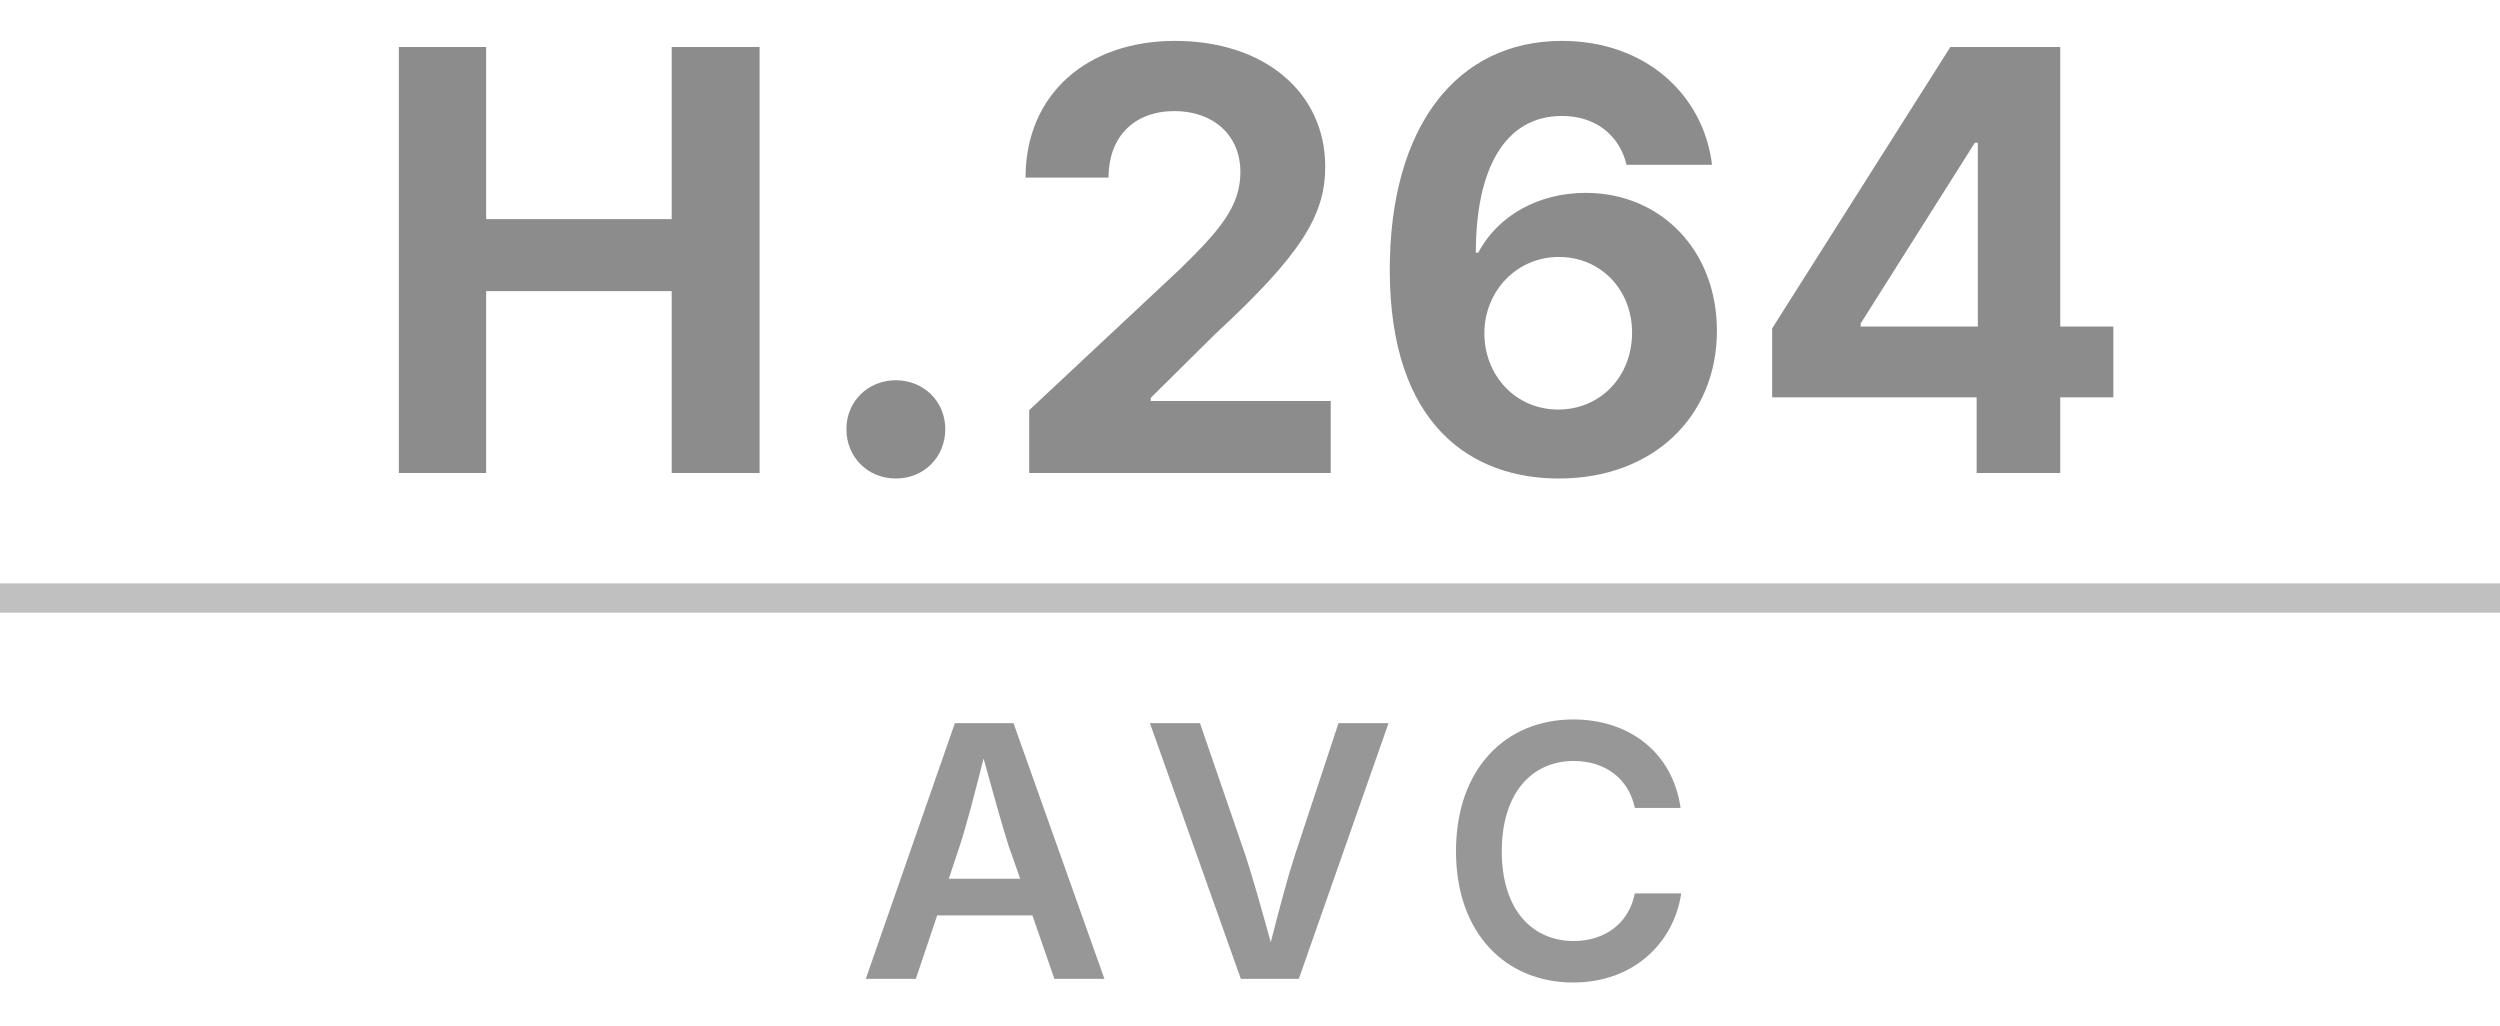
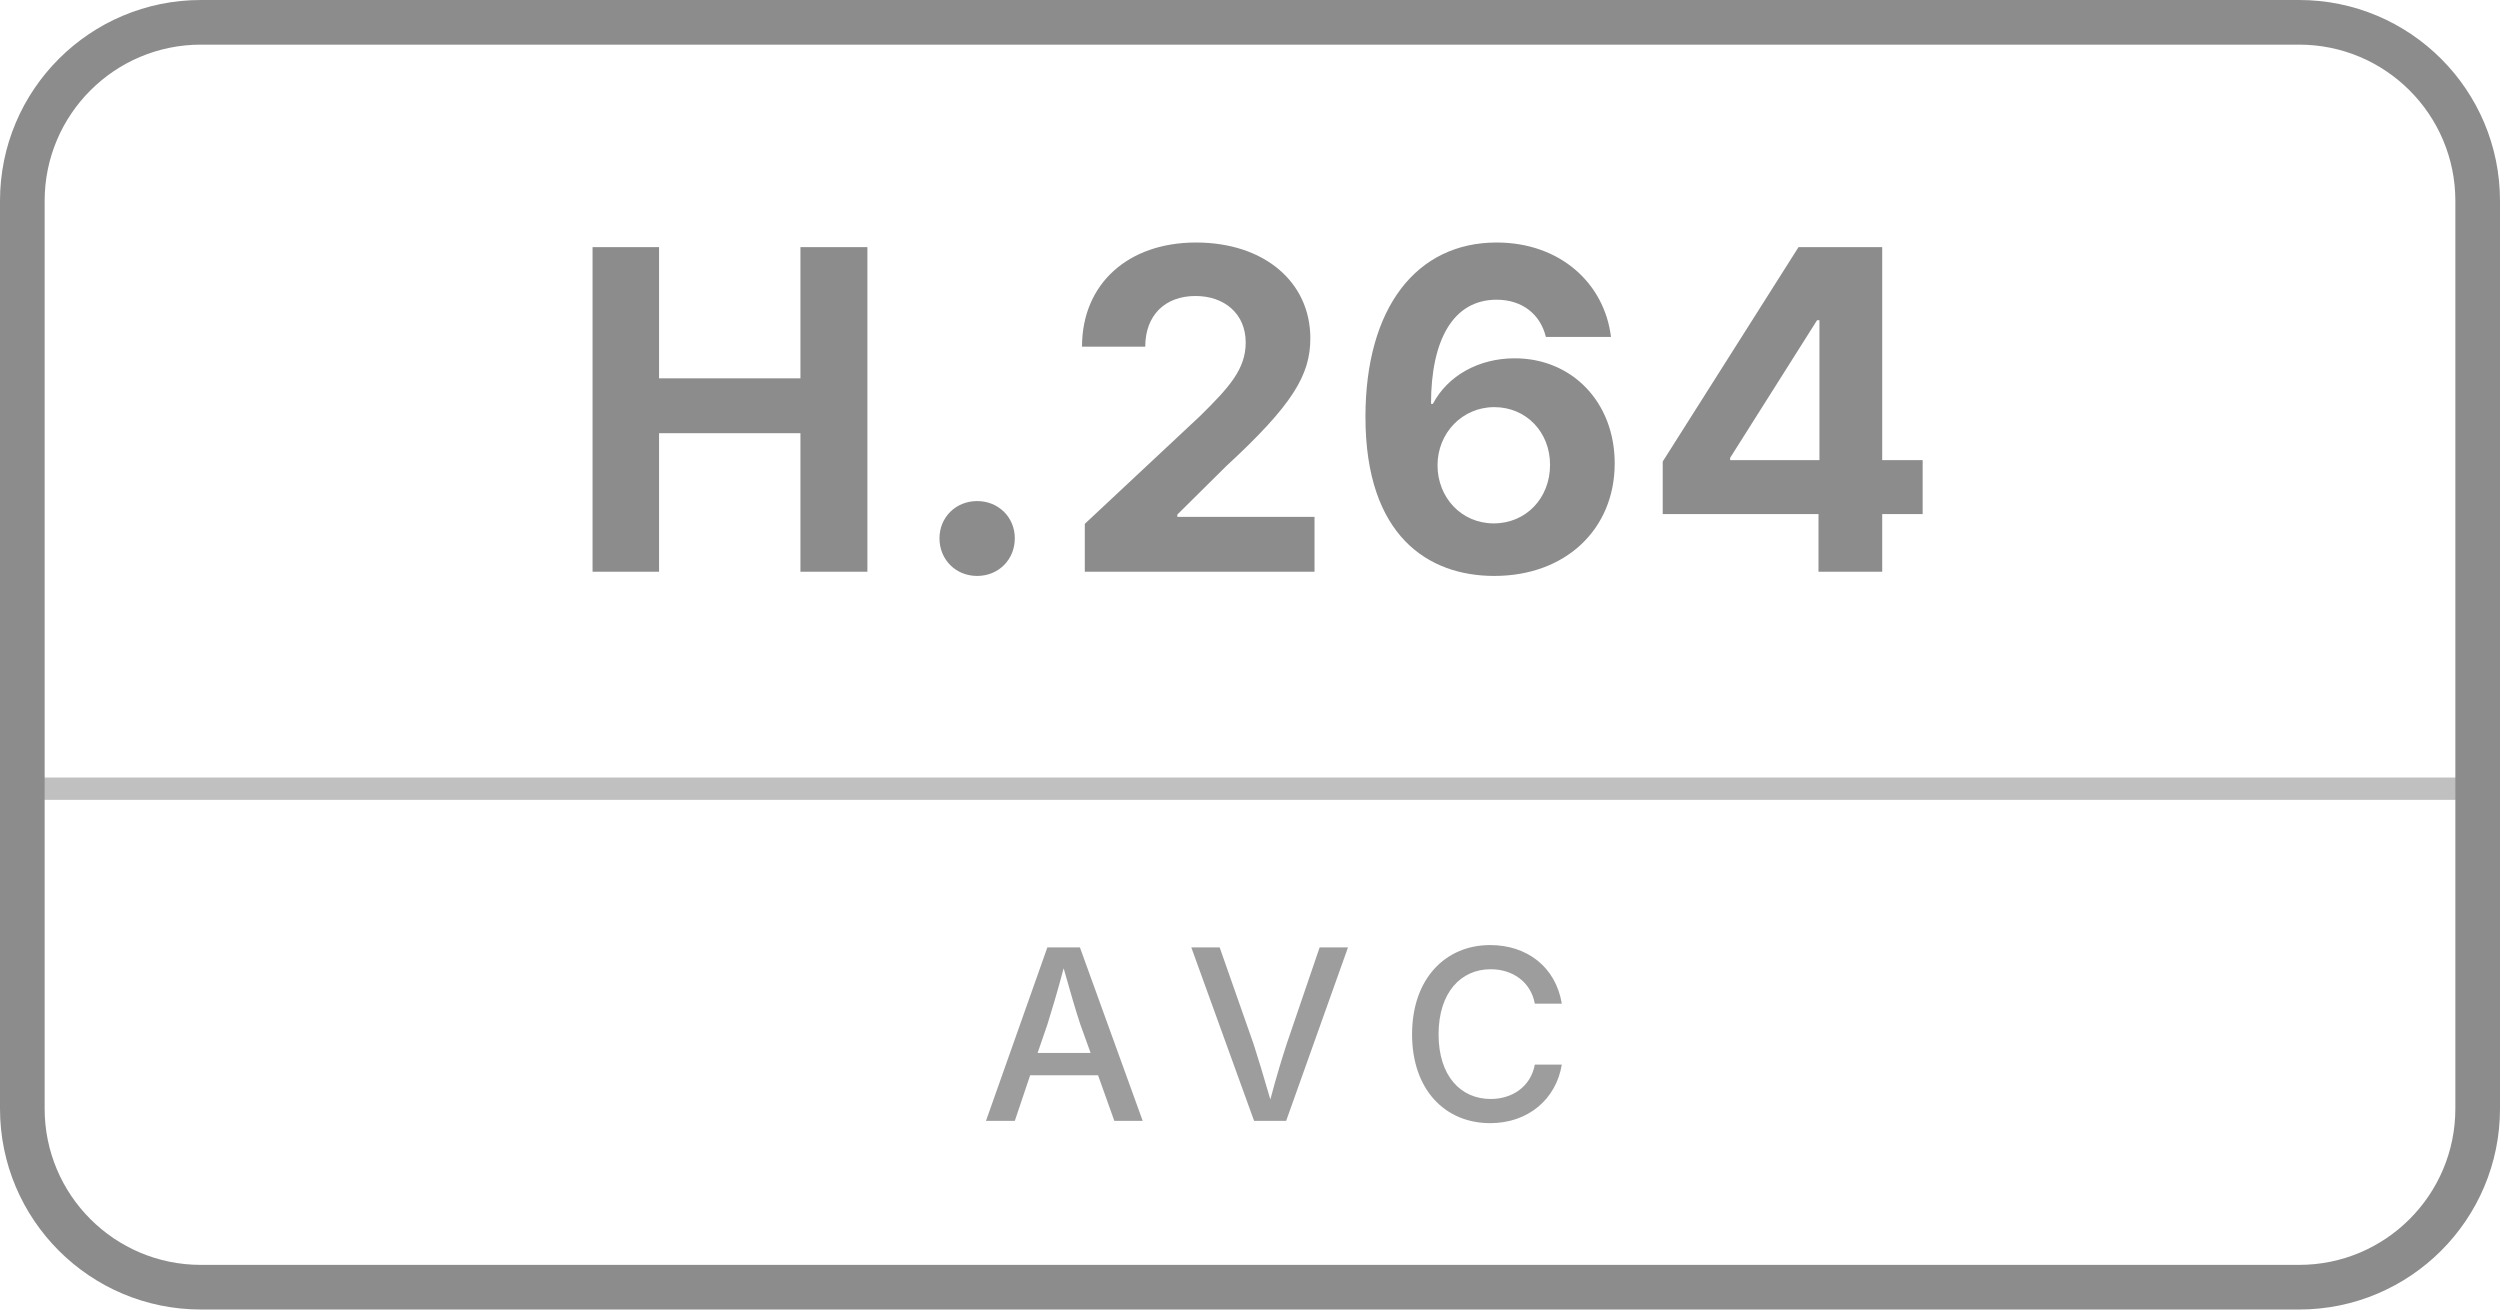
- <svg xmlns="http://www.w3.org/2000/svg" width="64" height="26.26" viewBox="0 0 64 26.26">
-   <text class="t" x="32.00" y="12.11" text-anchor="middle" font-family="Inter" font-weight="700" font-size="15" letter-spacing="0" fill="#8C8C8C">H.264</text>
-   <line x1="0" y1="15.31" x2="64" y2="15.31" stroke="#8C8C8C" stroke-width="0.75" opacity=".55" />
-   <text class="b" x="32.70" y="25.06" text-anchor="middle" font-family="Inter" font-weight="600" font-size="9" letter-spacing="1.4" fill="#8C8C8C" opacity=".9">AVC</text>
+ <svg xmlns="http://www.w3.org/2000/svg" width="84" height="44" viewBox="0 0 84 44">
+   <rect x="0.75" y="0.75" width="82.5" height="42.5" rx="6" fill="none" stroke="#8C8C8C" stroke-width="1.5" />
+   <line x1="0.75" y1="26.5" x2="83.25" y2="26.5" stroke="#8C8C8C" stroke-width="0.75" opacity=".55" />
+   <text class="t" x="42.10" y="19.21" text-anchor="middle" font-family="Inter" font-weight="700" font-size="15" letter-spacing="0.2" fill="#8C8C8C">H.264</text>
+   <text class="b" x="42.90" y="37.66" text-anchor="middle" font-family="Inter" font-weight="500" font-size="8" letter-spacing="1.8" fill="#8C8C8C" opacity=".85">AVC</text>
</svg>
